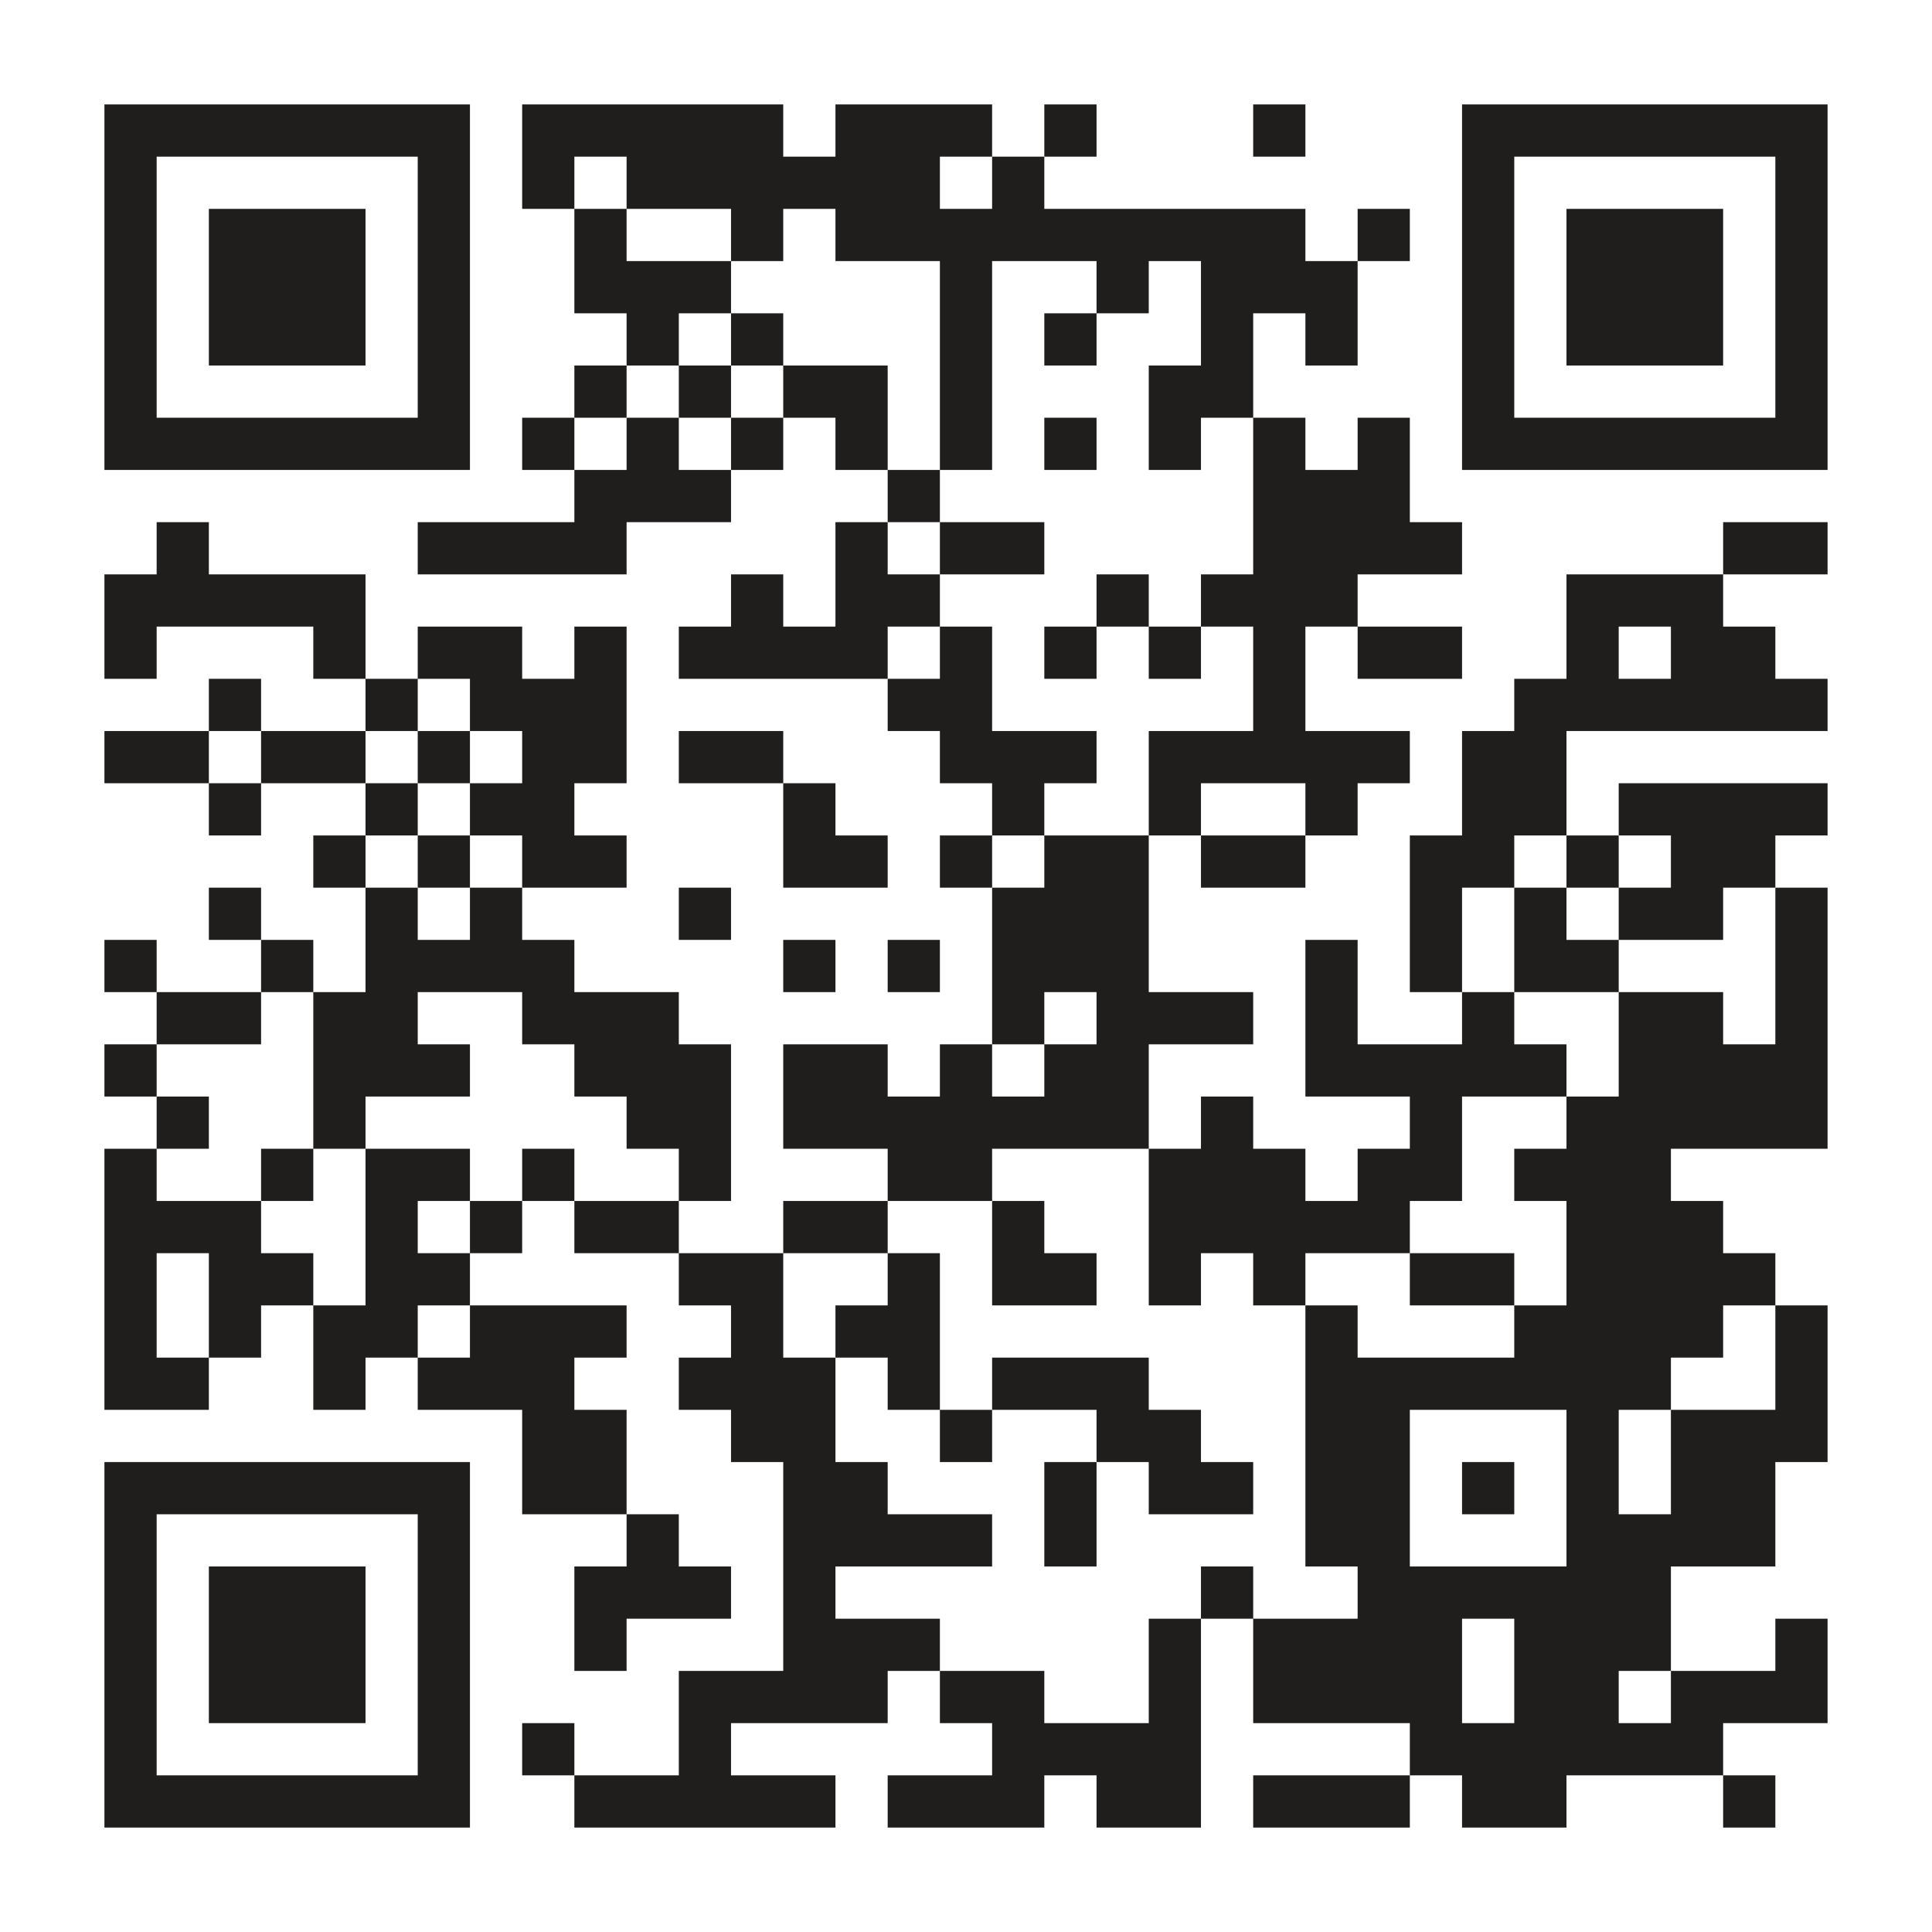
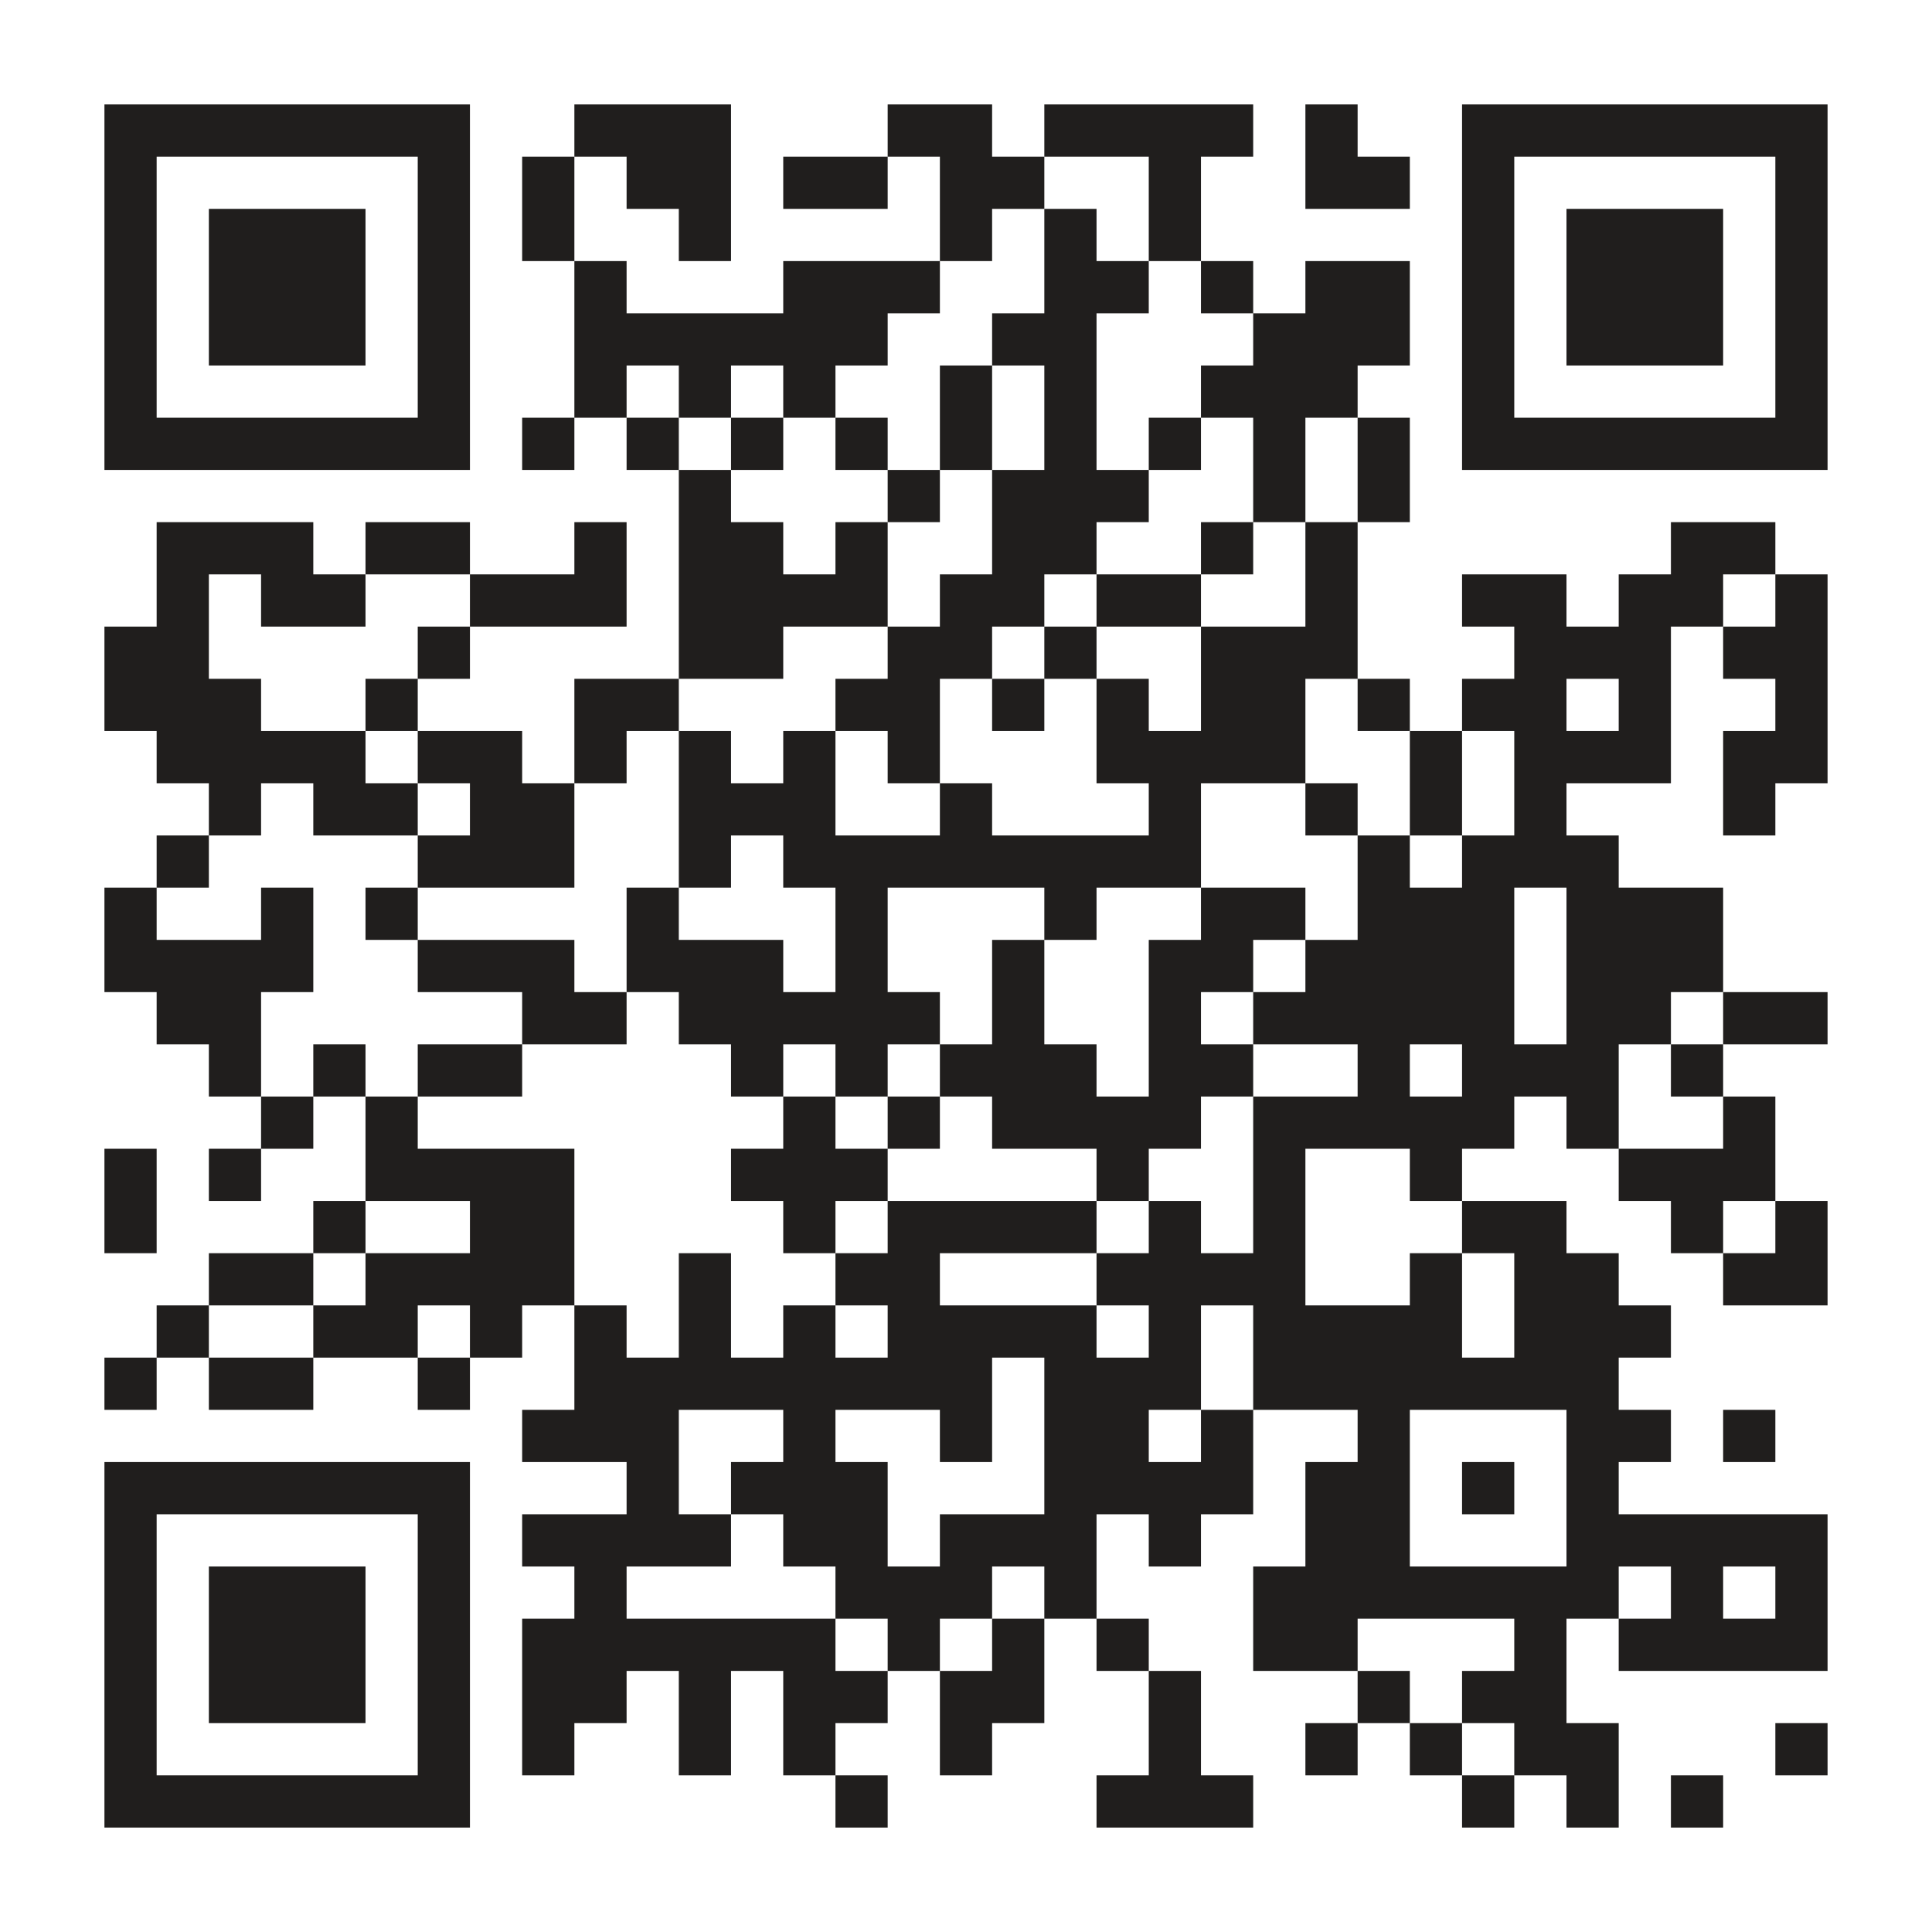
<svg xmlns="http://www.w3.org/2000/svg" role="img" aria-label="Ma QR trang dang ky" width="37mm" height="37mm" version="1.1" viewBox="0 0 37 37">
-   <path d="M2,2H3V3H2zM3,2H4V3H3zM4,2H5V3H4zM5,2H6V3H5zM6,2H7V3H6zM7,2H8V3H7zM8,2H9V3H8zM10,2H11V3H10zM11,2H12V3H11zM12,2H13V3H12zM13,2H14V3H13zM14,2H15V3H14zM16,2H17V3H16zM17,2H18V3H17zM18,2H19V3H18zM20,2H21V3H20zM24,2H25V3H24zM28,2H29V3H28zM29,2H30V3H29zM30,2H31V3H30zM31,2H32V3H31zM32,2H33V3H32zM33,2H34V3H33zM34,2H35V3H34zM2,3H3V4H2zM8,3H9V4H8zM10,3H11V4H10zM12,3H13V4H12zM13,3H14V4H13zM14,3H15V4H14zM15,3H16V4H15zM16,3H17V4H16zM17,3H18V4H17zM19,3H20V4H19zM28,3H29V4H28zM34,3H35V4H34zM2,4H3V5H2zM4,4H5V5H4zM5,4H6V5H5zM6,4H7V5H6zM8,4H9V5H8zM11,4H12V5H11zM14,4H15V5H14zM16,4H17V5H16zM17,4H18V5H17zM18,4H19V5H18zM19,4H20V5H19zM20,4H21V5H20zM21,4H22V5H21zM22,4H23V5H22zM23,4H24V5H23zM24,4H25V5H24zM26,4H27V5H26zM28,4H29V5H28zM30,4H31V5H30zM31,4H32V5H31zM32,4H33V5H32zM34,4H35V5H34zM2,5H3V6H2zM4,5H5V6H4zM5,5H6V6H5zM6,5H7V6H6zM8,5H9V6H8zM11,5H12V6H11zM12,5H13V6H12zM13,5H14V6H13zM18,5H19V6H18zM21,5H22V6H21zM23,5H24V6H23zM24,5H25V6H24zM25,5H26V6H25zM28,5H29V6H28zM30,5H31V6H30zM31,5H32V6H31zM32,5H33V6H32zM34,5H35V6H34zM2,6H3V7H2zM4,6H5V7H4zM5,6H6V7H5zM6,6H7V7H6zM8,6H9V7H8zM12,6H13V7H12zM14,6H15V7H14zM18,6H19V7H18zM20,6H21V7H20zM23,6H24V7H23zM25,6H26V7H25zM28,6H29V7H28zM30,6H31V7H30zM31,6H32V7H31zM32,6H33V7H32zM34,6H35V7H34zM2,7H3V8H2zM8,7H9V8H8zM11,7H12V8H11zM13,7H14V8H13zM15,7H16V8H15zM16,7H17V8H16zM18,7H19V8H18zM22,7H23V8H22zM23,7H24V8H23zM28,7H29V8H28zM34,7H35V8H34zM2,8H3V9H2zM3,8H4V9H3zM4,8H5V9H4zM5,8H6V9H5zM6,8H7V9H6zM7,8H8V9H7zM8,8H9V9H8zM10,8H11V9H10zM12,8H13V9H12zM14,8H15V9H14zM16,8H17V9H16zM18,8H19V9H18zM20,8H21V9H20zM22,8H23V9H22zM24,8H25V9H24zM26,8H27V9H26zM28,8H29V9H28zM29,8H30V9H29zM30,8H31V9H30zM31,8H32V9H31zM32,8H33V9H32zM33,8H34V9H33zM34,8H35V9H34zM11,9H12V10H11zM12,9H13V10H12zM13,9H14V10H13zM17,9H18V10H17zM24,9H25V10H24zM25,9H26V10H25zM26,9H27V10H26zM3,10H4V11H3zM8,10H9V11H8zM9,10H10V11H9zM10,10H11V11H10zM11,10H12V11H11zM16,10H17V11H16zM18,10H19V11H18zM19,10H20V11H19zM24,10H25V11H24zM25,10H26V11H25zM26,10H27V11H26zM27,10H28V11H27zM33,10H34V11H33zM34,10H35V11H34zM2,11H3V12H2zM3,11H4V12H3zM4,11H5V12H4zM5,11H6V12H5zM6,11H7V12H6zM14,11H15V12H14zM16,11H17V12H16zM17,11H18V12H17zM21,11H22V12H21zM23,11H24V12H23zM24,11H25V12H24zM25,11H26V12H25zM30,11H31V12H30zM31,11H32V12H31zM32,11H33V12H32zM2,12H3V13H2zM6,12H7V13H6zM8,12H9V13H8zM9,12H10V13H9zM11,12H12V13H11zM13,12H14V13H13zM14,12H15V13H14zM15,12H16V13H15zM16,12H17V13H16zM18,12H19V13H18zM20,12H21V13H20zM22,12H23V13H22zM24,12H25V13H24zM26,12H27V13H26zM27,12H28V13H27zM30,12H31V13H30zM32,12H33V13H32zM33,12H34V13H33zM4,13H5V14H4zM7,13H8V14H7zM9,13H10V14H9zM10,13H11V14H10zM11,13H12V14H11zM17,13H18V14H17zM18,13H19V14H18zM24,13H25V14H24zM29,13H30V14H29zM30,13H31V14H30zM31,13H32V14H31zM32,13H33V14H32zM33,13H34V14H33zM34,13H35V14H34zM2,14H3V15H2zM3,14H4V15H3zM5,14H6V15H5zM6,14H7V15H6zM8,14H9V15H8zM10,14H11V15H10zM11,14H12V15H11zM13,14H14V15H13zM14,14H15V15H14zM18,14H19V15H18zM19,14H20V15H19zM20,14H21V15H20zM22,14H23V15H22zM23,14H24V15H23zM24,14H25V15H24zM25,14H26V15H25zM26,14H27V15H26zM28,14H29V15H28zM29,14H30V15H29zM4,15H5V16H4zM7,15H8V16H7zM9,15H10V16H9zM10,15H11V16H10zM15,15H16V16H15zM19,15H20V16H19zM22,15H23V16H22zM25,15H26V16H25zM28,15H29V16H28zM29,15H30V16H29zM31,15H32V16H31zM32,15H33V16H32zM33,15H34V16H33zM34,15H35V16H34zM6,16H7V17H6zM8,16H9V17H8zM10,16H11V17H10zM11,16H12V17H11zM15,16H16V17H15zM16,16H17V17H16zM18,16H19V17H18zM20,16H21V17H20zM21,16H22V17H21zM23,16H24V17H23zM24,16H25V17H24zM27,16H28V17H27zM28,16H29V17H28zM30,16H31V17H30zM32,16H33V17H32zM33,16H34V17H33zM4,17H5V18H4zM7,17H8V18H7zM9,17H10V18H9zM13,17H14V18H13zM19,17H20V18H19zM20,17H21V18H20zM21,17H22V18H21zM27,17H28V18H27zM29,17H30V18H29zM31,17H32V18H31zM32,17H33V18H32zM34,17H35V18H34zM2,18H3V19H2zM5,18H6V19H5zM7,18H8V19H7zM8,18H9V19H8zM9,18H10V19H9zM10,18H11V19H10zM15,18H16V19H15zM17,18H18V19H17zM19,18H20V19H19zM20,18H21V19H20zM21,18H22V19H21zM25,18H26V19H25zM27,18H28V19H27zM29,18H30V19H29zM30,18H31V19H30zM34,18H35V19H34zM3,19H4V20H3zM4,19H5V20H4zM6,19H7V20H6zM7,19H8V20H7zM10,19H11V20H10zM11,19H12V20H11zM12,19H13V20H12zM19,19H20V20H19zM21,19H22V20H21zM22,19H23V20H22zM23,19H24V20H23zM25,19H26V20H25zM28,19H29V20H28zM31,19H32V20H31zM32,19H33V20H32zM34,19H35V20H34zM2,20H3V21H2zM6,20H7V21H6zM7,20H8V21H7zM8,20H9V21H8zM11,20H12V21H11zM12,20H13V21H12zM13,20H14V21H13zM15,20H16V21H15zM16,20H17V21H16zM18,20H19V21H18zM20,20H21V21H20zM21,20H22V21H21zM25,20H26V21H25zM26,20H27V21H26zM27,20H28V21H27zM28,20H29V21H28zM29,20H30V21H29zM31,20H32V21H31zM32,20H33V21H32zM33,20H34V21H33zM34,20H35V21H34zM3,21H4V22H3zM6,21H7V22H6zM12,21H13V22H12zM13,21H14V22H13zM15,21H16V22H15zM16,21H17V22H16zM17,21H18V22H17zM18,21H19V22H18zM19,21H20V22H19zM20,21H21V22H20zM21,21H22V22H21zM23,21H24V22H23zM27,21H28V22H27zM30,21H31V22H30zM31,21H32V22H31zM32,21H33V22H32zM33,21H34V22H33zM34,21H35V22H34zM2,22H3V23H2zM5,22H6V23H5zM7,22H8V23H7zM8,22H9V23H8zM10,22H11V23H10zM13,22H14V23H13zM17,22H18V23H17zM18,22H19V23H18zM22,22H23V23H22zM23,22H24V23H23zM24,22H25V23H24zM26,22H27V23H26zM27,22H28V23H27zM29,22H30V23H29zM30,22H31V23H30zM31,22H32V23H31zM2,23H3V24H2zM3,23H4V24H3zM4,23H5V24H4zM7,23H8V24H7zM9,23H10V24H9zM11,23H12V24H11zM12,23H13V24H12zM15,23H16V24H15zM16,23H17V24H16zM19,23H20V24H19zM22,23H23V24H22zM23,23H24V24H23zM24,23H25V24H24zM25,23H26V24H25zM26,23H27V24H26zM30,23H31V24H30zM31,23H32V24H31zM32,23H33V24H32zM2,24H3V25H2zM4,24H5V25H4zM5,24H6V25H5zM7,24H8V25H7zM8,24H9V25H8zM13,24H14V25H13zM14,24H15V25H14zM17,24H18V25H17zM19,24H20V25H19zM20,24H21V25H20zM22,24H23V25H22zM24,24H25V25H24zM27,24H28V25H27zM28,24H29V25H28zM30,24H31V25H30zM31,24H32V25H31zM32,24H33V25H32zM33,24H34V25H33zM2,25H3V26H2zM4,25H5V26H4zM6,25H7V26H6zM7,25H8V26H7zM9,25H10V26H9zM10,25H11V26H10zM11,25H12V26H11zM14,25H15V26H14zM16,25H17V26H16zM17,25H18V26H17zM25,25H26V26H25zM29,25H30V26H29zM30,25H31V26H30zM31,25H32V26H31zM32,25H33V26H32zM34,25H35V26H34zM2,26H3V27H2zM3,26H4V27H3zM6,26H7V27H6zM8,26H9V27H8zM9,26H10V27H9zM10,26H11V27H10zM13,26H14V27H13zM14,26H15V27H14zM15,26H16V27H15zM17,26H18V27H17zM19,26H20V27H19zM20,26H21V27H20zM21,26H22V27H21zM25,26H26V27H25zM26,26H27V27H26zM27,26H28V27H27zM28,26H29V27H28zM29,26H30V27H29zM30,26H31V27H30zM31,26H32V27H31zM34,26H35V27H34zM10,27H11V28H10zM11,27H12V28H11zM14,27H15V28H14zM15,27H16V28H15zM18,27H19V28H18zM21,27H22V28H21zM22,27H23V28H22zM25,27H26V28H25zM26,27H27V28H26zM30,27H31V28H30zM32,27H33V28H32zM33,27H34V28H33zM34,27H35V28H34zM2,28H3V29H2zM3,28H4V29H3zM4,28H5V29H4zM5,28H6V29H5zM6,28H7V29H6zM7,28H8V29H7zM8,28H9V29H8zM10,28H11V29H10zM11,28H12V29H11zM15,28H16V29H15zM16,28H17V29H16zM20,28H21V29H20zM22,28H23V29H22zM23,28H24V29H23zM25,28H26V29H25zM26,28H27V29H26zM28,28H29V29H28zM30,28H31V29H30zM32,28H33V29H32zM33,28H34V29H33zM2,29H3V30H2zM8,29H9V30H8zM12,29H13V30H12zM15,29H16V30H15zM16,29H17V30H16zM17,29H18V30H17zM18,29H19V30H18zM20,29H21V30H20zM25,29H26V30H25zM26,29H27V30H26zM30,29H31V30H30zM31,29H32V30H31zM32,29H33V30H32zM33,29H34V30H33zM2,30H3V31H2zM4,30H5V31H4zM5,30H6V31H5zM6,30H7V31H6zM8,30H9V31H8zM11,30H12V31H11zM12,30H13V31H12zM13,30H14V31H13zM15,30H16V31H15zM23,30H24V31H23zM26,30H27V31H26zM27,30H28V31H27zM28,30H29V31H28zM29,30H30V31H29zM30,30H31V31H30zM31,30H32V31H31zM2,31H3V32H2zM4,31H5V32H4zM5,31H6V32H5zM6,31H7V32H6zM8,31H9V32H8zM11,31H12V32H11zM15,31H16V32H15zM16,31H17V32H16zM17,31H18V32H17zM22,31H23V32H22zM24,31H25V32H24zM25,31H26V32H25zM26,31H27V32H26zM27,31H28V32H27zM29,31H30V32H29zM30,31H31V32H30zM31,31H32V32H31zM34,31H35V32H34zM2,32H3V33H2zM4,32H5V33H4zM5,32H6V33H5zM6,32H7V33H6zM8,32H9V33H8zM13,32H14V33H13zM14,32H15V33H14zM15,32H16V33H15zM16,32H17V33H16zM18,32H19V33H18zM19,32H20V33H19zM22,32H23V33H22zM24,32H25V33H24zM25,32H26V33H25zM26,32H27V33H26zM27,32H28V33H27zM29,32H30V33H29zM30,32H31V33H30zM32,32H33V33H32zM33,32H34V33H33zM34,32H35V33H34zM2,33H3V34H2zM8,33H9V34H8zM10,33H11V34H10zM13,33H14V34H13zM19,33H20V34H19zM20,33H21V34H20zM21,33H22V34H21zM22,33H23V34H22zM27,33H28V34H27zM28,33H29V34H28zM29,33H30V34H29zM30,33H31V34H30zM31,33H32V34H31zM32,33H33V34H32zM2,34H3V35H2zM3,34H4V35H3zM4,34H5V35H4zM5,34H6V35H5zM6,34H7V35H6zM7,34H8V35H7zM8,34H9V35H8zM11,34H12V35H11zM12,34H13V35H12zM13,34H14V35H13zM14,34H15V35H14zM15,34H16V35H15zM17,34H18V35H17zM18,34H19V35H18zM19,34H20V35H19zM21,34H22V35H21zM22,34H23V35H22zM24,34H25V35H24zM25,34H26V35H25zM26,34H27V35H26zM28,34H29V35H28zM29,34H30V35H29zM33,34H34V35H33z" id="qr-path" fill="#201E1D" fill-opacity="1" fill-rule="nonzero" stroke="none" />
+   <path d="M2,2H3V3H2zM3,2H4V3H3zM4,2H5V3H4zM5,2H6V3H5zM6,2H7V3H6zM7,2H8V3H7zM8,2H9V3H8zM11,2H12V3H11zM12,2H13V3H12zM13,2H14V3H13zM17,2H18V3H17zM18,2H19V3H18zM20,2H21V3H20zM21,2H22V3H21zM22,2H23V3H22zM23,2H24V3H23zM25,2H26V3H25zM28,2H29V3H28zM29,2H30V3H29zM30,2H31V3H30zM31,2H32V3H31zM32,2H33V3H32zM33,2H34V3H33zM34,2H35V3H34zM2,3H3V4H2zM8,3H9V4H8zM10,3H11V4H10zM12,3H13V4H12zM13,3H14V4H13zM15,3H16V4H15zM16,3H17V4H16zM18,3H19V4H18zM19,3H20V4H19zM22,3H23V4H22zM25,3H26V4H25zM26,3H27V4H26zM28,3H29V4H28zM34,3H35V4H34zM2,4H3V5H2zM4,4H5V5H4zM5,4H6V5H5zM6,4H7V5H6zM8,4H9V5H8zM10,4H11V5H10zM13,4H14V5H13zM18,4H19V5H18zM20,4H21V5H20zM22,4H23V5H22zM28,4H29V5H28zM30,4H31V5H30zM31,4H32V5H31zM32,4H33V5H32zM34,4H35V5H34zM2,5H3V6H2zM4,5H5V6H4zM5,5H6V6H5zM6,5H7V6H6zM8,5H9V6H8zM11,5H12V6H11zM15,5H16V6H15zM16,5H17V6H16zM17,5H18V6H17zM20,5H21V6H20zM21,5H22V6H21zM23,5H24V6H23zM25,5H26V6H25zM26,5H27V6H26zM28,5H29V6H28zM30,5H31V6H30zM31,5H32V6H31zM32,5H33V6H32zM34,5H35V6H34zM2,6H3V7H2zM4,6H5V7H4zM5,6H6V7H5zM6,6H7V7H6zM8,6H9V7H8zM11,6H12V7H11zM12,6H13V7H12zM13,6H14V7H13zM14,6H15V7H14zM15,6H16V7H15zM16,6H17V7H16zM19,6H20V7H19zM20,6H21V7H20zM24,6H25V7H24zM25,6H26V7H25zM26,6H27V7H26zM28,6H29V7H28zM30,6H31V7H30zM31,6H32V7H31zM32,6H33V7H32zM34,6H35V7H34zM2,7H3V8H2zM8,7H9V8H8zM11,7H12V8H11zM13,7H14V8H13zM15,7H16V8H15zM18,7H19V8H18zM20,7H21V8H20zM23,7H24V8H23zM24,7H25V8H24zM25,7H26V8H25zM28,7H29V8H28zM34,7H35V8H34zM2,8H3V9H2zM3,8H4V9H3zM4,8H5V9H4zM5,8H6V9H5zM6,8H7V9H6zM7,8H8V9H7zM8,8H9V9H8zM10,8H11V9H10zM12,8H13V9H12zM14,8H15V9H14zM16,8H17V9H16zM18,8H19V9H18zM20,8H21V9H20zM22,8H23V9H22zM24,8H25V9H24zM26,8H27V9H26zM28,8H29V9H28zM29,8H30V9H29zM30,8H31V9H30zM31,8H32V9H31zM32,8H33V9H32zM33,8H34V9H33zM34,8H35V9H34zM13,9H14V10H13zM17,9H18V10H17zM19,9H20V10H19zM20,9H21V10H20zM21,9H22V10H21zM24,9H25V10H24zM26,9H27V10H26zM3,10H4V11H3zM4,10H5V11H4zM5,10H6V11H5zM7,10H8V11H7zM8,10H9V11H8zM11,10H12V11H11zM13,10H14V11H13zM14,10H15V11H14zM16,10H17V11H16zM19,10H20V11H19zM20,10H21V11H20zM23,10H24V11H23zM25,10H26V11H25zM32,10H33V11H32zM33,10H34V11H33zM3,11H4V12H3zM5,11H6V12H5zM6,11H7V12H6zM9,11H10V12H9zM10,11H11V12H10zM11,11H12V12H11zM13,11H14V12H13zM14,11H15V12H14zM15,11H16V12H15zM16,11H17V12H16zM18,11H19V12H18zM19,11H20V12H19zM21,11H22V12H21zM22,11H23V12H22zM25,11H26V12H25zM28,11H29V12H28zM29,11H30V12H29zM31,11H32V12H31zM32,11H33V12H32zM34,11H35V12H34zM2,12H3V13H2zM3,12H4V13H3zM8,12H9V13H8zM13,12H14V13H13zM14,12H15V13H14zM17,12H18V13H17zM18,12H19V13H18zM20,12H21V13H20zM23,12H24V13H23zM24,12H25V13H24zM25,12H26V13H25zM29,12H30V13H29zM30,12H31V13H30zM31,12H32V13H31zM33,12H34V13H33zM34,12H35V13H34zM2,13H3V14H2zM3,13H4V14H3zM4,13H5V14H4zM7,13H8V14H7zM11,13H12V14H11zM12,13H13V14H12zM16,13H17V14H16zM17,13H18V14H17zM19,13H20V14H19zM21,13H22V14H21zM23,13H24V14H23zM24,13H25V14H24zM26,13H27V14H26zM28,13H29V14H28zM29,13H30V14H29zM31,13H32V14H31zM34,13H35V14H34zM3,14H4V15H3zM4,14H5V15H4zM5,14H6V15H5zM6,14H7V15H6zM8,14H9V15H8zM9,14H10V15H9zM11,14H12V15H11zM13,14H14V15H13zM15,14H16V15H15zM17,14H18V15H17zM21,14H22V15H21zM22,14H23V15H22zM23,14H24V15H23zM24,14H25V15H24zM27,14H28V15H27zM29,14H30V15H29zM30,14H31V15H30zM31,14H32V15H31zM33,14H34V15H33zM34,14H35V15H34zM4,15H5V16H4zM6,15H7V16H6zM7,15H8V16H7zM9,15H10V16H9zM10,15H11V16H10zM13,15H14V16H13zM14,15H15V16H14zM15,15H16V16H15zM18,15H19V16H18zM22,15H23V16H22zM25,15H26V16H25zM27,15H28V16H27zM29,15H30V16H29zM33,15H34V16H33zM3,16H4V17H3zM8,16H9V17H8zM9,16H10V17H9zM10,16H11V17H10zM13,16H14V17H13zM15,16H16V17H15zM16,16H17V17H16zM17,16H18V17H17zM18,16H19V17H18zM19,16H20V17H19zM20,16H21V17H20zM21,16H22V17H21zM22,16H23V17H22zM26,16H27V17H26zM28,16H29V17H28zM29,16H30V17H29zM30,16H31V17H30zM2,17H3V18H2zM5,17H6V18H5zM7,17H8V18H7zM12,17H13V18H12zM16,17H17V18H16zM20,17H21V18H20zM23,17H24V18H23zM24,17H25V18H24zM26,17H27V18H26zM27,17H28V18H27zM28,17H29V18H28zM30,17H31V18H30zM31,17H32V18H31zM32,17H33V18H32zM2,18H3V19H2zM3,18H4V19H3zM4,18H5V19H4zM5,18H6V19H5zM8,18H9V19H8zM9,18H10V19H9zM10,18H11V19H10zM12,18H13V19H12zM13,18H14V19H13zM14,18H15V19H14zM16,18H17V19H16zM19,18H20V19H19zM22,18H23V19H22zM23,18H24V19H23zM25,18H26V19H25zM26,18H27V19H26zM27,18H28V19H27zM28,18H29V19H28zM30,18H31V19H30zM31,18H32V19H31zM32,18H33V19H32zM3,19H4V20H3zM4,19H5V20H4zM10,19H11V20H10zM11,19H12V20H11zM13,19H14V20H13zM14,19H15V20H14zM15,19H16V20H15zM16,19H17V20H16zM17,19H18V20H17zM19,19H20V20H19zM22,19H23V20H22zM24,19H25V20H24zM25,19H26V20H25zM26,19H27V20H26zM27,19H28V20H27zM28,19H29V20H28zM30,19H31V20H30zM31,19H32V20H31zM33,19H34V20H33zM34,19H35V20H34zM4,20H5V21H4zM6,20H7V21H6zM8,20H9V21H8zM9,20H10V21H9zM14,20H15V21H14zM16,20H17V21H16zM18,20H19V21H18zM19,20H20V21H19zM20,20H21V21H20zM22,20H23V21H22zM23,20H24V21H23zM26,20H27V21H26zM28,20H29V21H28zM29,20H30V21H29zM30,20H31V21H30zM32,20H33V21H32zM5,21H6V22H5zM7,21H8V22H7zM15,21H16V22H15zM17,21H18V22H17zM19,21H20V22H19zM20,21H21V22H20zM21,21H22V22H21zM22,21H23V22H22zM24,21H25V22H24zM25,21H26V22H25zM26,21H27V22H26zM27,21H28V22H27zM28,21H29V22H28zM30,21H31V22H30zM33,21H34V22H33zM2,22H3V23H2zM4,22H5V23H4zM7,22H8V23H7zM8,22H9V23H8zM9,22H10V23H9zM10,22H11V23H10zM14,22H15V23H14zM15,22H16V23H15zM16,22H17V23H16zM21,22H22V23H21zM24,22H25V23H24zM27,22H28V23H27zM31,22H32V23H31zM32,22H33V23H32zM33,22H34V23H33zM2,23H3V24H2zM6,23H7V24H6zM9,23H10V24H9zM10,23H11V24H10zM15,23H16V24H15zM17,23H18V24H17zM18,23H19V24H18zM19,23H20V24H19zM20,23H21V24H20zM22,23H23V24H22zM24,23H25V24H24zM28,23H29V24H28zM29,23H30V24H29zM32,23H33V24H32zM34,23H35V24H34zM4,24H5V25H4zM5,24H6V25H5zM7,24H8V25H7zM8,24H9V25H8zM9,24H10V25H9zM10,24H11V25H10zM13,24H14V25H13zM16,24H17V25H16zM17,24H18V25H17zM21,24H22V25H21zM22,24H23V25H22zM23,24H24V25H23zM24,24H25V25H24zM27,24H28V25H27zM29,24H30V25H29zM30,24H31V25H30zM33,24H34V25H33zM34,24H35V25H34zM3,25H4V26H3zM6,25H7V26H6zM7,25H8V26H7zM9,25H10V26H9zM11,25H12V26H11zM13,25H14V26H13zM15,25H16V26H15zM17,25H18V26H17zM18,25H19V26H18zM19,25H20V26H19zM20,25H21V26H20zM22,25H23V26H22zM24,25H25V26H24zM25,25H26V26H25zM26,25H27V26H26zM27,25H28V26H27zM29,25H30V26H29zM30,25H31V26H30zM31,25H32V26H31zM2,26H3V27H2zM4,26H5V27H4zM5,26H6V27H5zM8,26H9V27H8zM11,26H12V27H11zM12,26H13V27H12zM13,26H14V27H13zM14,26H15V27H14zM15,26H16V27H15zM16,26H17V27H16zM17,26H18V27H17zM18,26H19V27H18zM20,26H21V27H20zM21,26H22V27H21zM22,26H23V27H22zM24,26H25V27H24zM25,26H26V27H25zM26,26H27V27H26zM27,26H28V27H27zM28,26H29V27H28zM29,26H30V27H29zM30,26H31V27H30zM10,27H11V28H10zM11,27H12V28H11zM12,27H13V28H12zM15,27H16V28H15zM18,27H19V28H18zM20,27H21V28H20zM21,27H22V28H21zM23,27H24V28H23zM26,27H27V28H26zM30,27H31V28H30zM31,27H32V28H31zM33,27H34V28H33zM2,28H3V29H2zM3,28H4V29H3zM4,28H5V29H4zM5,28H6V29H5zM6,28H7V29H6zM7,28H8V29H7zM8,28H9V29H8zM12,28H13V29H12zM14,28H15V29H14zM15,28H16V29H15zM16,28H17V29H16zM20,28H21V29H20zM21,28H22V29H21zM22,28H23V29H22zM23,28H24V29H23zM25,28H26V29H25zM26,28H27V29H26zM28,28H29V29H28zM30,28H31V29H30zM2,29H3V30H2zM8,29H9V30H8zM10,29H11V30H10zM11,29H12V30H11zM12,29H13V30H12zM13,29H14V30H13zM15,29H16V30H15zM16,29H17V30H16zM18,29H19V30H18zM19,29H20V30H19zM20,29H21V30H20zM22,29H23V30H22zM25,29H26V30H25zM26,29H27V30H26zM30,29H31V30H30zM31,29H32V30H31zM32,29H33V30H32zM33,29H34V30H33zM34,29H35V30H34zM2,30H3V31H2zM4,30H5V31H4zM5,30H6V31H5zM6,30H7V31H6zM8,30H9V31H8zM11,30H12V31H11zM16,30H17V31H16zM17,30H18V31H17zM18,30H19V31H18zM20,30H21V31H20zM24,30H25V31H24zM25,30H26V31H25zM26,30H27V31H26zM27,30H28V31H27zM28,30H29V31H28zM29,30H30V31H29zM30,30H31V31H30zM32,30H33V31H32zM34,30H35V31H34zM2,31H3V32H2zM4,31H5V32H4zM5,31H6V32H5zM6,31H7V32H6zM8,31H9V32H8zM10,31H11V32H10zM11,31H12V32H11zM12,31H13V32H12zM13,31H14V32H13zM14,31H15V32H14zM15,31H16V32H15zM17,31H18V32H17zM19,31H20V32H19zM21,31H22V32H21zM24,31H25V32H24zM25,31H26V32H25zM29,31H30V32H29zM31,31H32V32H31zM32,31H33V32H32zM33,31H34V32H33zM34,31H35V32H34zM2,32H3V33H2zM4,32H5V33H4zM5,32H6V33H5zM6,32H7V33H6zM8,32H9V33H8zM10,32H11V33H10zM11,32H12V33H11zM13,32H14V33H13zM15,32H16V33H15zM16,32H17V33H16zM18,32H19V33H18zM19,32H20V33H19zM22,32H23V33H22zM26,32H27V33H26zM28,32H29V33H28zM29,32H30V33H29zM2,33H3V34H2zM8,33H9V34H8zM10,33H11V34H10zM13,33H14V34H13zM15,33H16V34H15zM18,33H19V34H18zM22,33H23V34H22zM25,33H26V34H25zM27,33H28V34H27zM29,33H30V34H29zM30,33H31V34H30zM34,33H35V34H34zM2,34H3V35H2zM3,34H4V35H3zM4,34H5V35H4zM5,34H6V35H5zM6,34H7V35H6zM7,34H8V35H7zM8,34H9V35H8zM16,34H17V35H16zM21,34H22V35H21zM22,34H23V35H22zM23,34H24V35H23zM28,34H29V35H28zM30,34H31V35H30zM32,34H33V35H32z" id="qr-path" fill="#201E1D" fill-opacity="1" fill-rule="nonzero" stroke="none" />
</svg>
